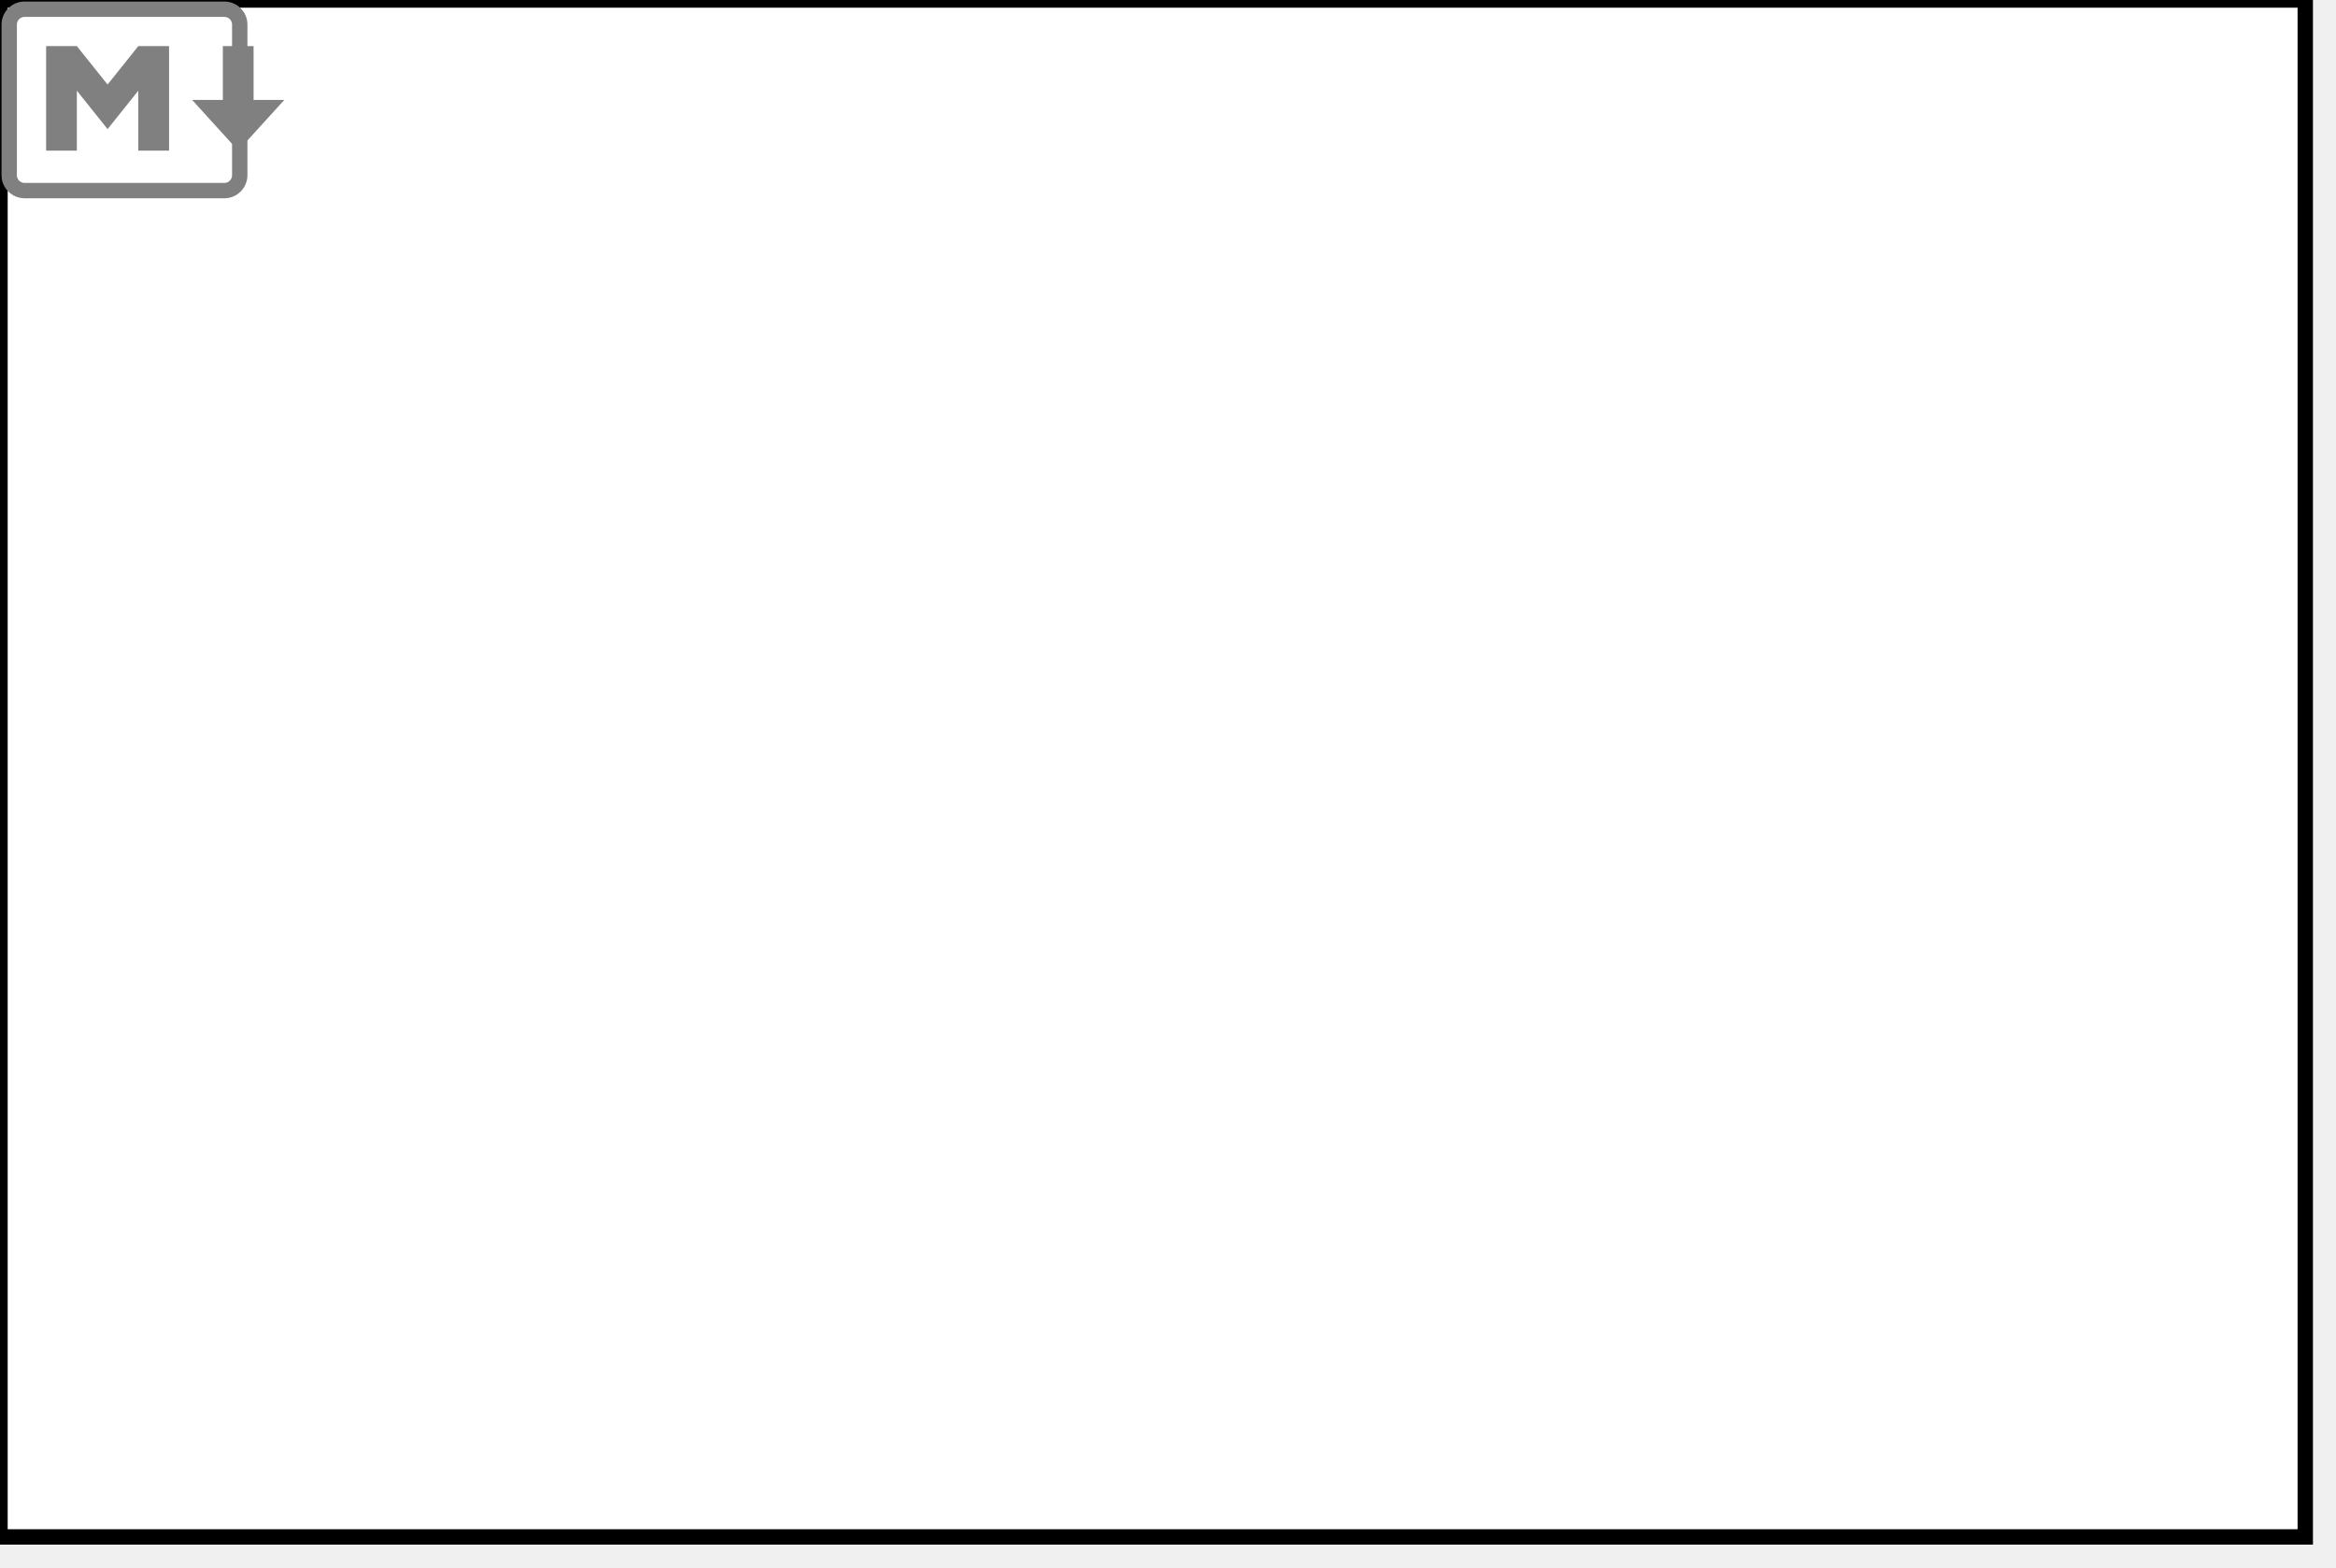
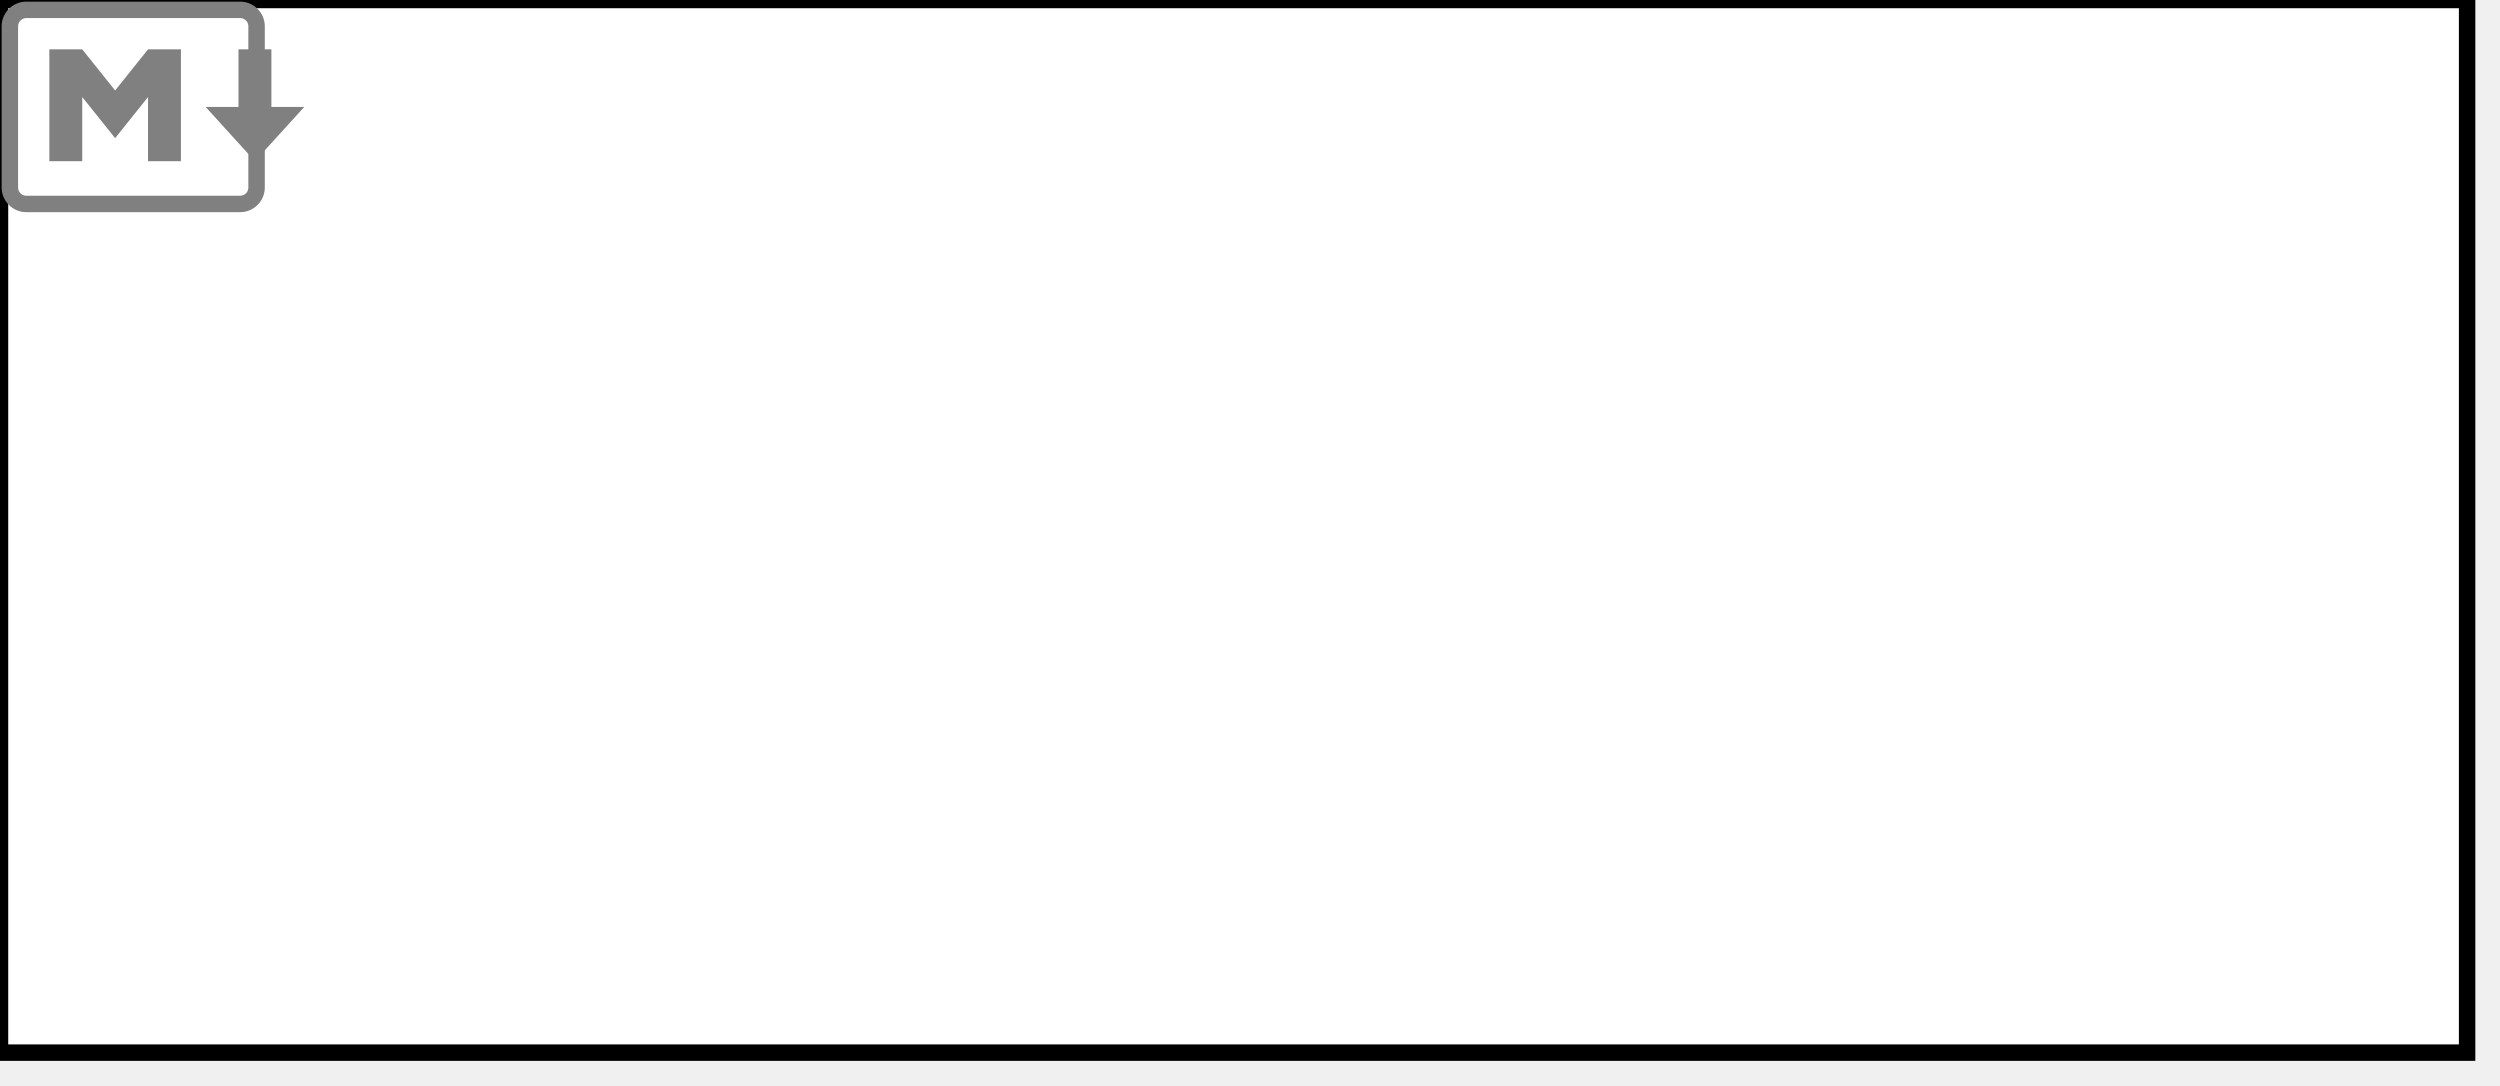
- <svg xmlns="http://www.w3.org/2000/svg" xmlns:ns1="http://www.b3mn.org/oryx" width="152" height="102" version="1.0">
+ <svg xmlns="http://www.w3.org/2000/svg" xmlns:ns1="http://www.b3mn.org/oryx" width="152" height="66" version="1.0">
  <defs />
  <g ns1:minimumSize="32 20" ns1:maximumSize="350 400">
-     <rect id="bg_frame" ns1:anchor="top" ns1:resize="vertical horizontal" x="0" y="0" width="150" height="100" stroke="black" stroke-width="1" fill="white" />
-     <text font-size="10" id="text" x="3" y="10" ns1:align="left top" ns1:fittoelem="bg_frame" stroke="black">
+     <rect id="bg_frame" ns1:anchor="top" ns1:resize="vertical horizontal" x="0" y="0" width="150" height="64" stroke="black" stroke-width="1" fill="white" />
+     <text font-size="10" id="text" x="6" y="18" ns1:align="left top" ns1:fittoelem="bg_frame" stroke="black">
		</text>
    <g transform="scale(0.2,0.2)">
      <rect style="fill:none;stroke:#808080;stroke-width:5" width="75" height="59" x="3" y="3" ry="5" />
      <path style="fill:#808080" d="m 15,49 0,-34 10,0 10,12.5 10,-12.5 10,0 0,34 -10,0 0,-19.5 -10,12.5 -10,-12.5 0,19.5 z" />
      <path style="fill:#808080" d="m 77.5,49 -15,-16.5 10,0 0,-17.5 10,0 0,17.5 10,0 z" />
    </g>
  </g>
</svg>
